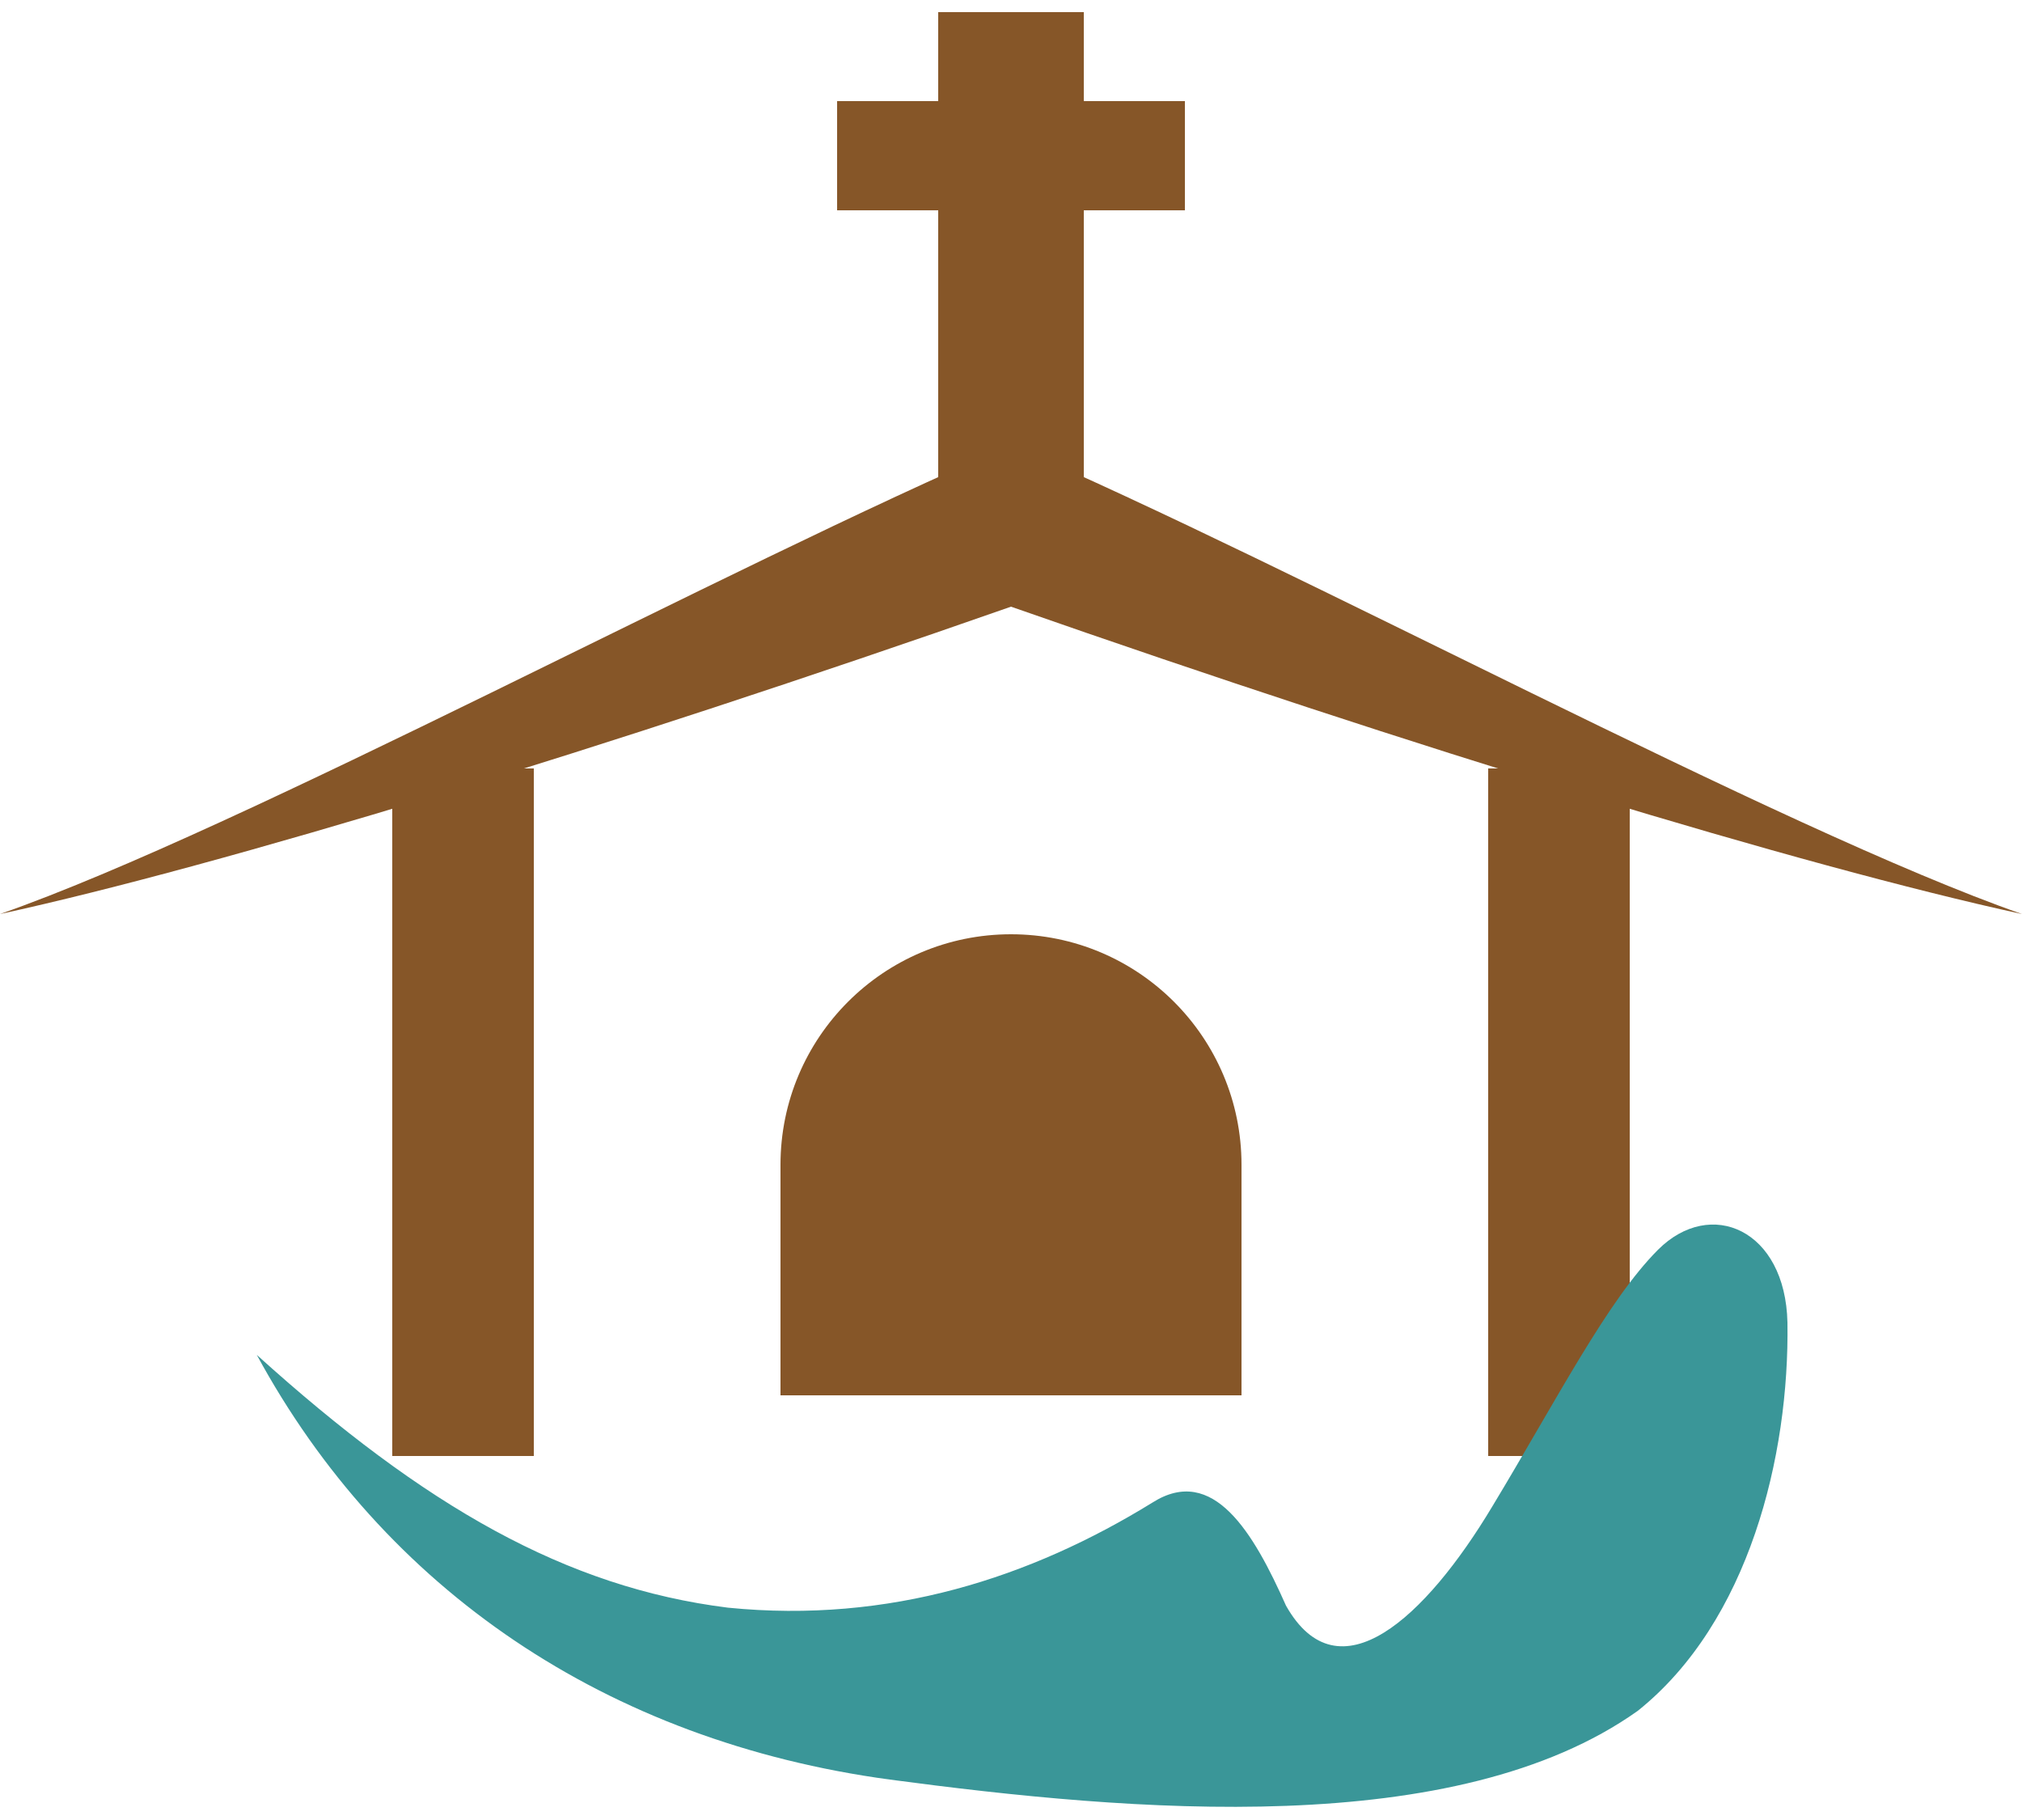
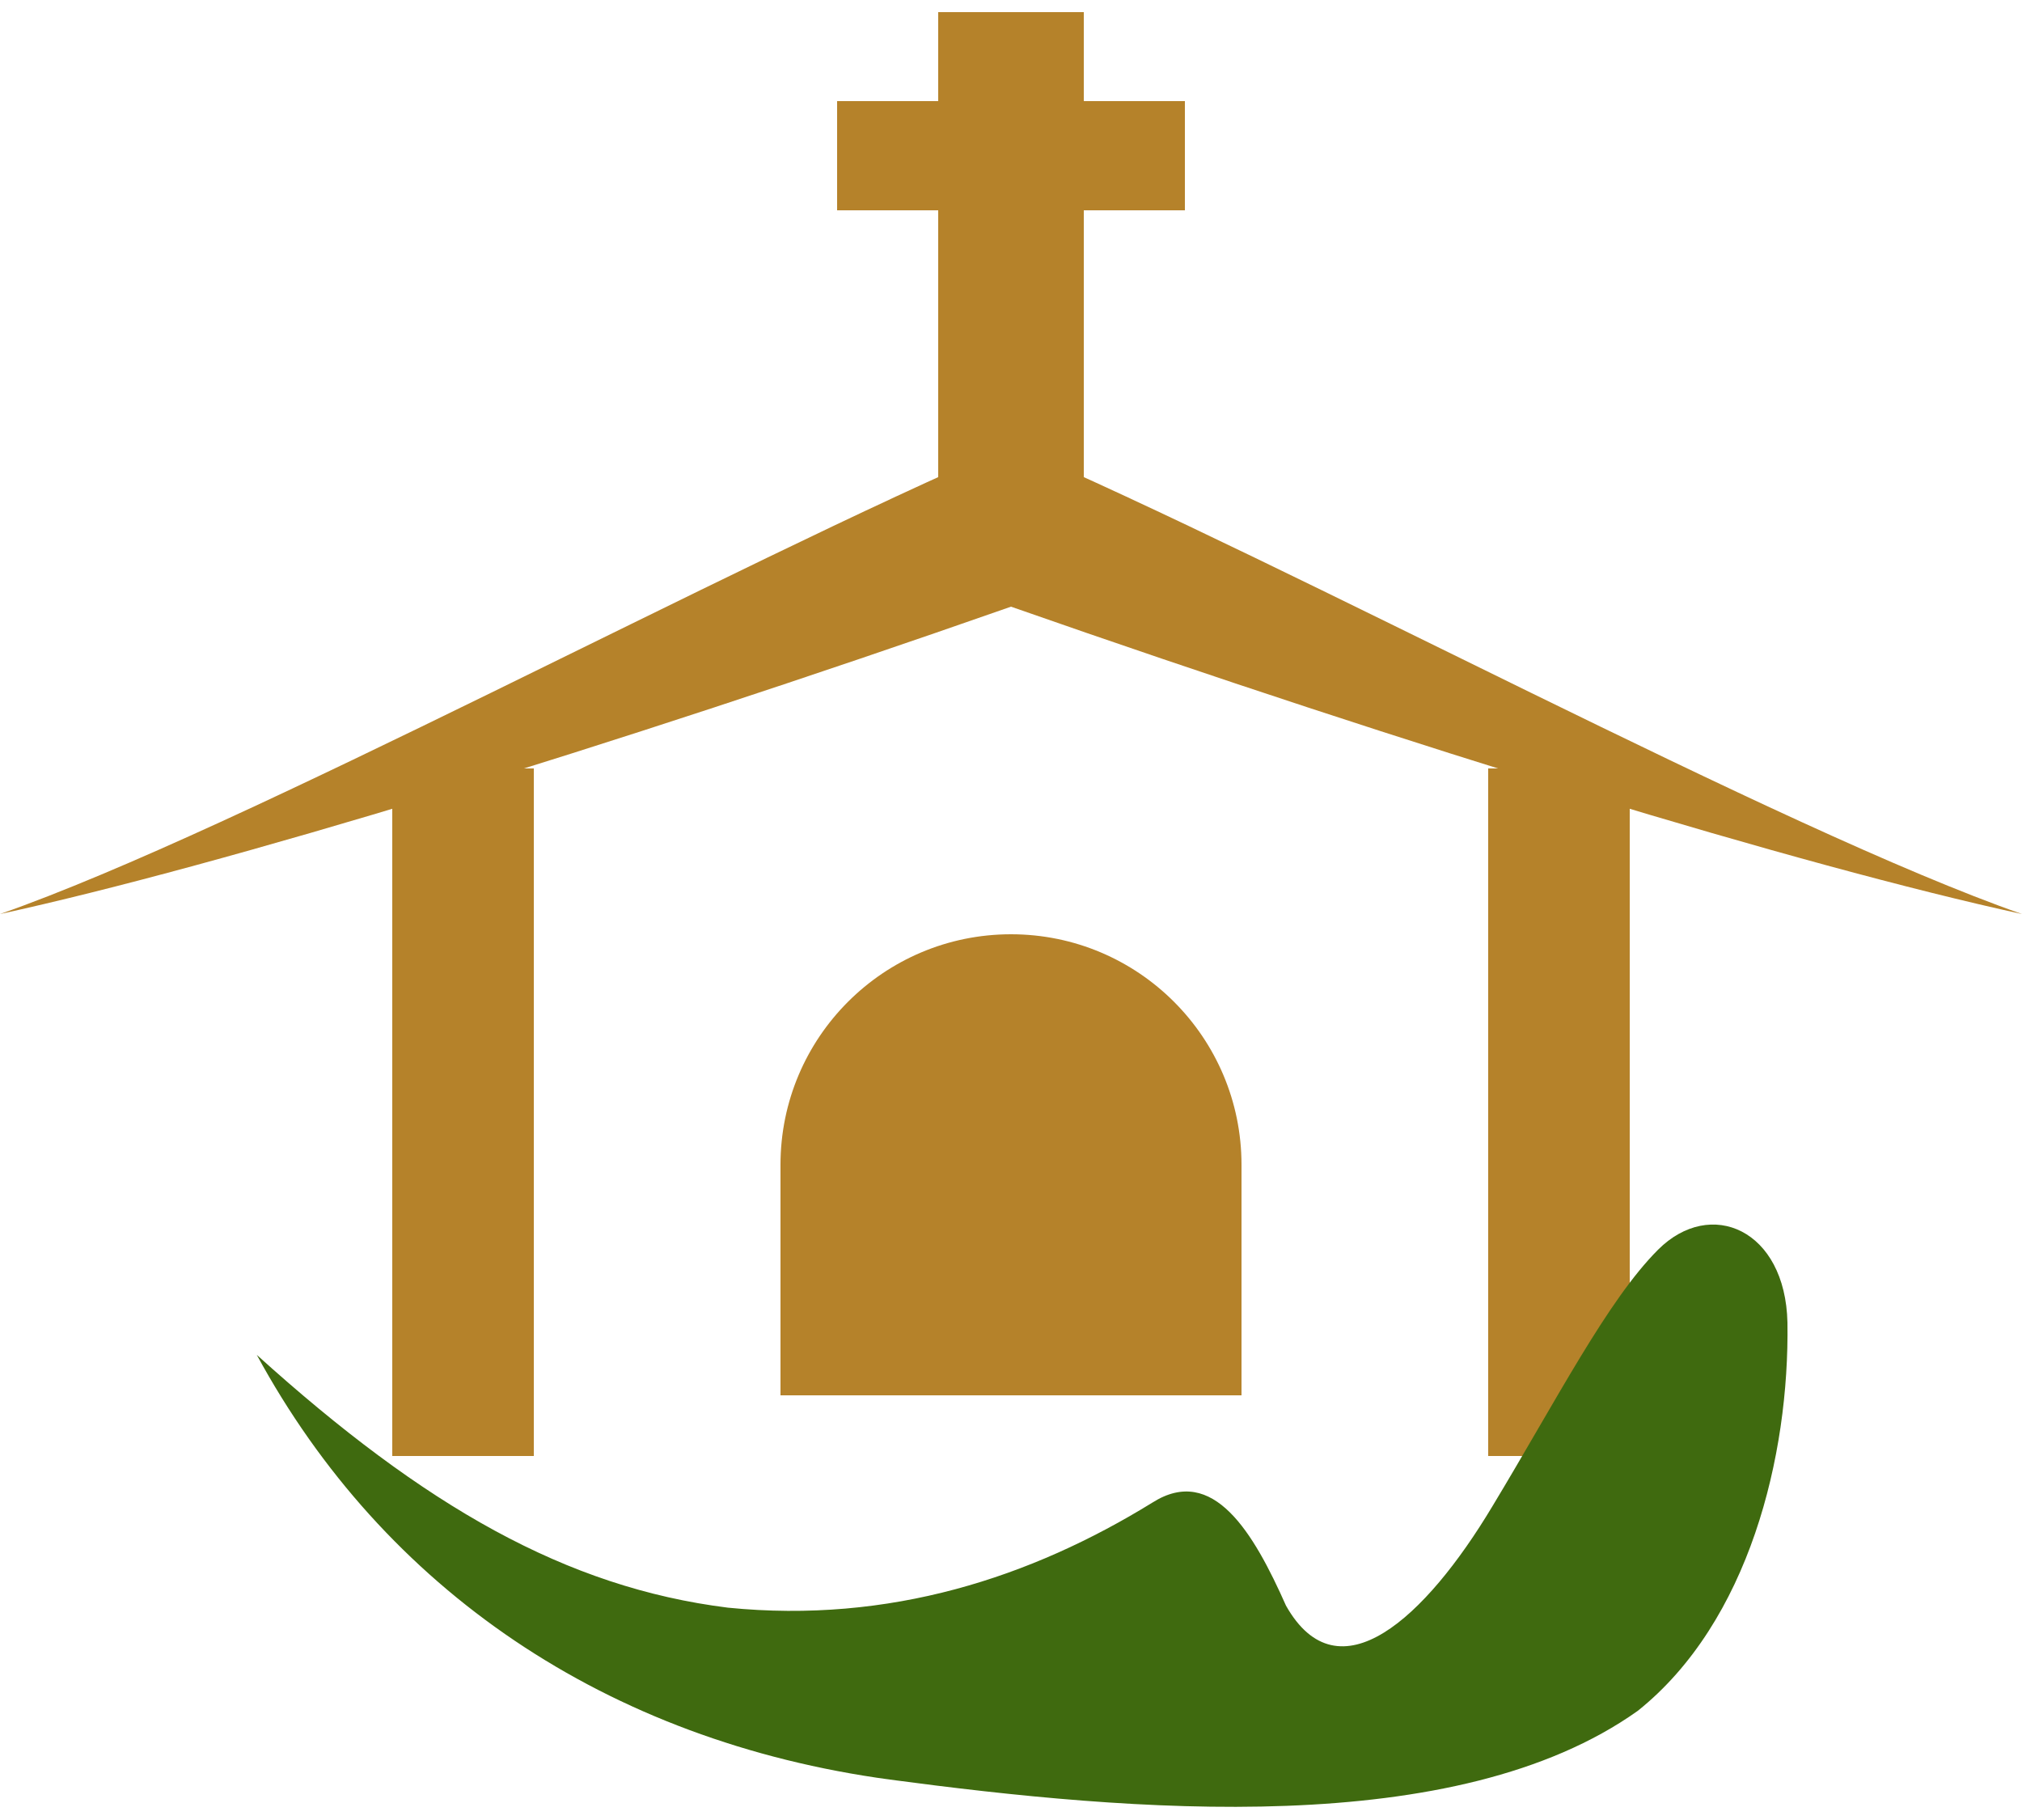
<svg xmlns="http://www.w3.org/2000/svg" width="100" height="90" viewBox="0 0 100 90" role="img" aria-label="Åkerögården">
  <g transform="translate(0.00,0.00) scale(1)">
-     <g fill="#865628">
+     <g fill="#b5822a">
      <path d="M46.4,0.6h7.2v23.5h-7.2z" />
      <path d="M41.4,5.0h17.2v5.4h-17.2z" />
      <path d="M50,22.0 C36,28.0 12,41.0 0,45.2       C11,42.8 30,37.0 50,30.0       C70,37.0 89,42.8 100,45.2       C88,41.0 64,28.0 50,22.0 Z" />
      <path d="M19.4,38h7.0v34h-7.0z" />
      <path d="M73.6,38h7.0v34h-7.0z" />
      <path d="M38.6,69V57.6 A11.4,11.4 0 0 1 61.4,57.6 V69 Z" />
    </g>
-     <path fill="#3a9698" d="M12.7,67.0       C21.0,74.5 28.0,78.5 36.0,79.5       C44.0,80.3 51.0,78.0 57.0,74.3       C60.0,72.4 62.0,75.8 63.6,79.4       C66.2,84.0 70.5,80.0 73.8,74.5       C77.0,69.2 79.5,64.3 82.0,61.8       C84.6,59.2 88.3,60.8 88.4,65.4       C88.5,72.0 86.5,80.2 81.0,84.6       C72.0,91.0 56.0,89.6 44.0,88.0       C30.0,86.1 19.0,78.6 12.7,67.0 Z" />
+     <path fill="#3f6a0f" d="M12.7,67.0       C21.0,74.5 28.0,78.5 36.0,79.5       C44.0,80.3 51.0,78.0 57.0,74.3       C60.0,72.4 62.0,75.8 63.6,79.4       C66.2,84.0 70.5,80.0 73.8,74.5       C77.0,69.2 79.5,64.3 82.0,61.8       C84.6,59.2 88.3,60.8 88.4,65.4       C88.5,72.0 86.5,80.2 81.0,84.6       C72.0,91.0 56.0,89.6 44.0,88.0       C30.0,86.1 19.0,78.6 12.7,67.0 Z" />
  </g>
</svg>
